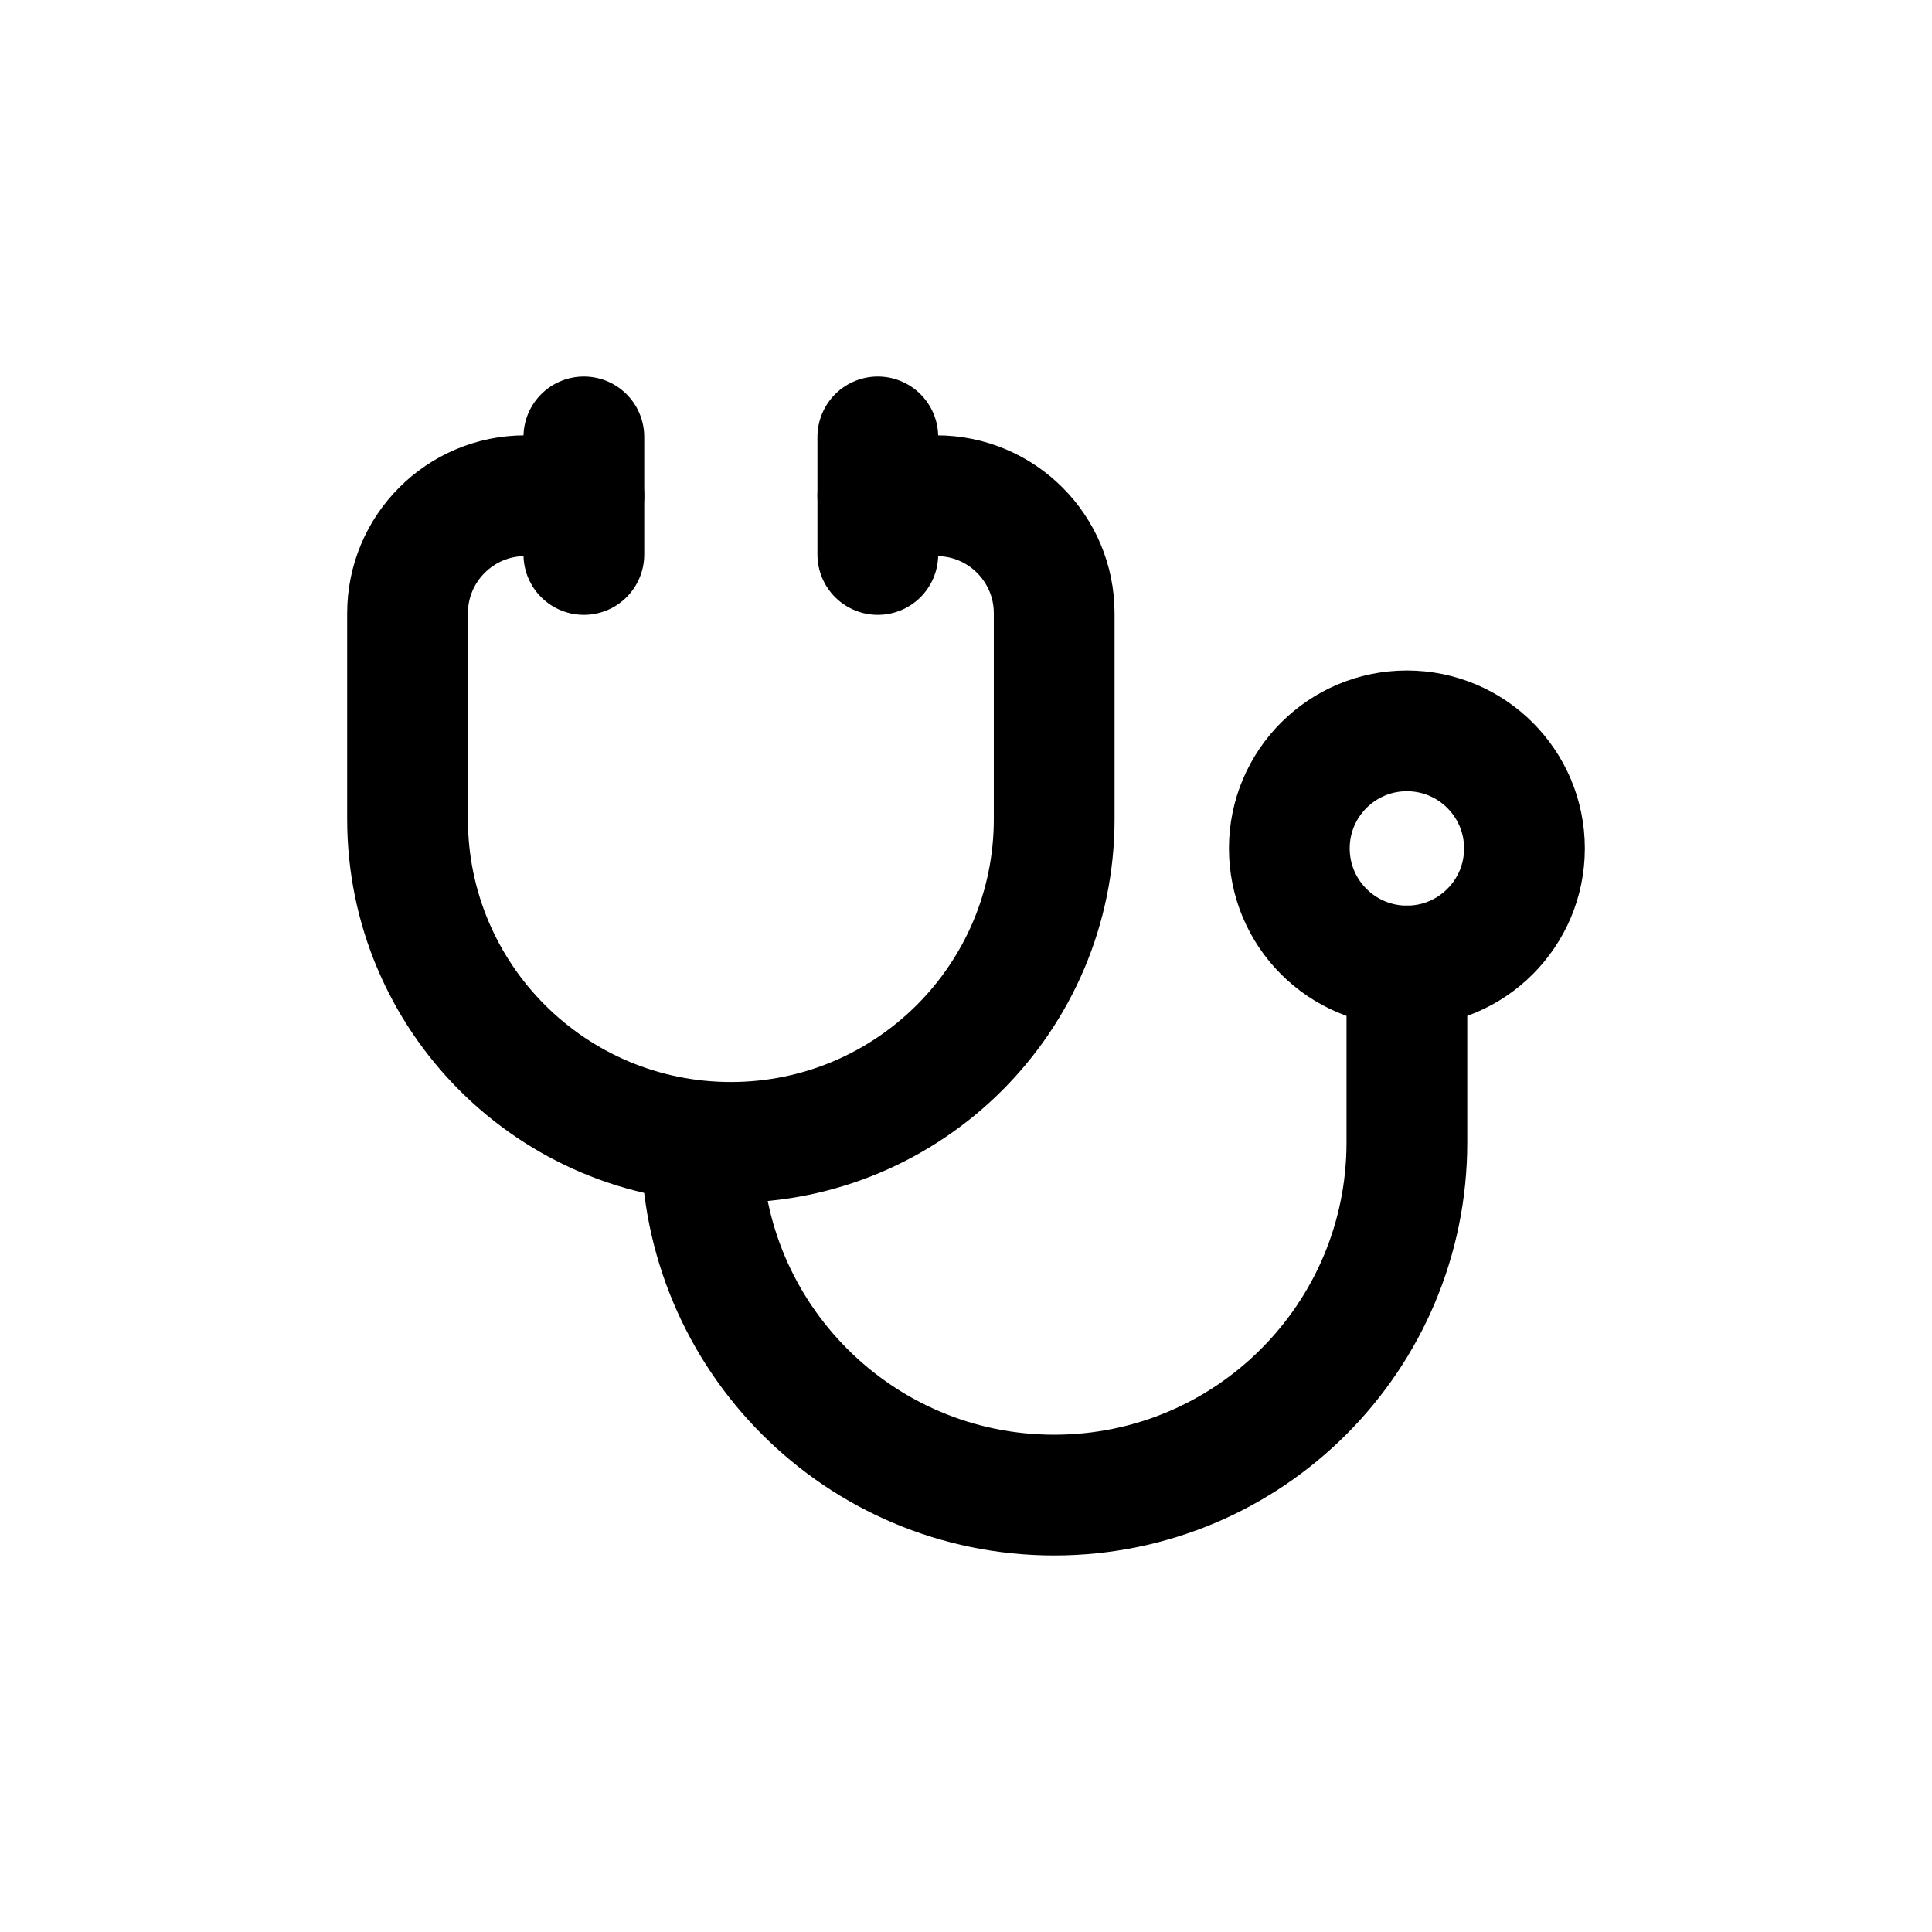
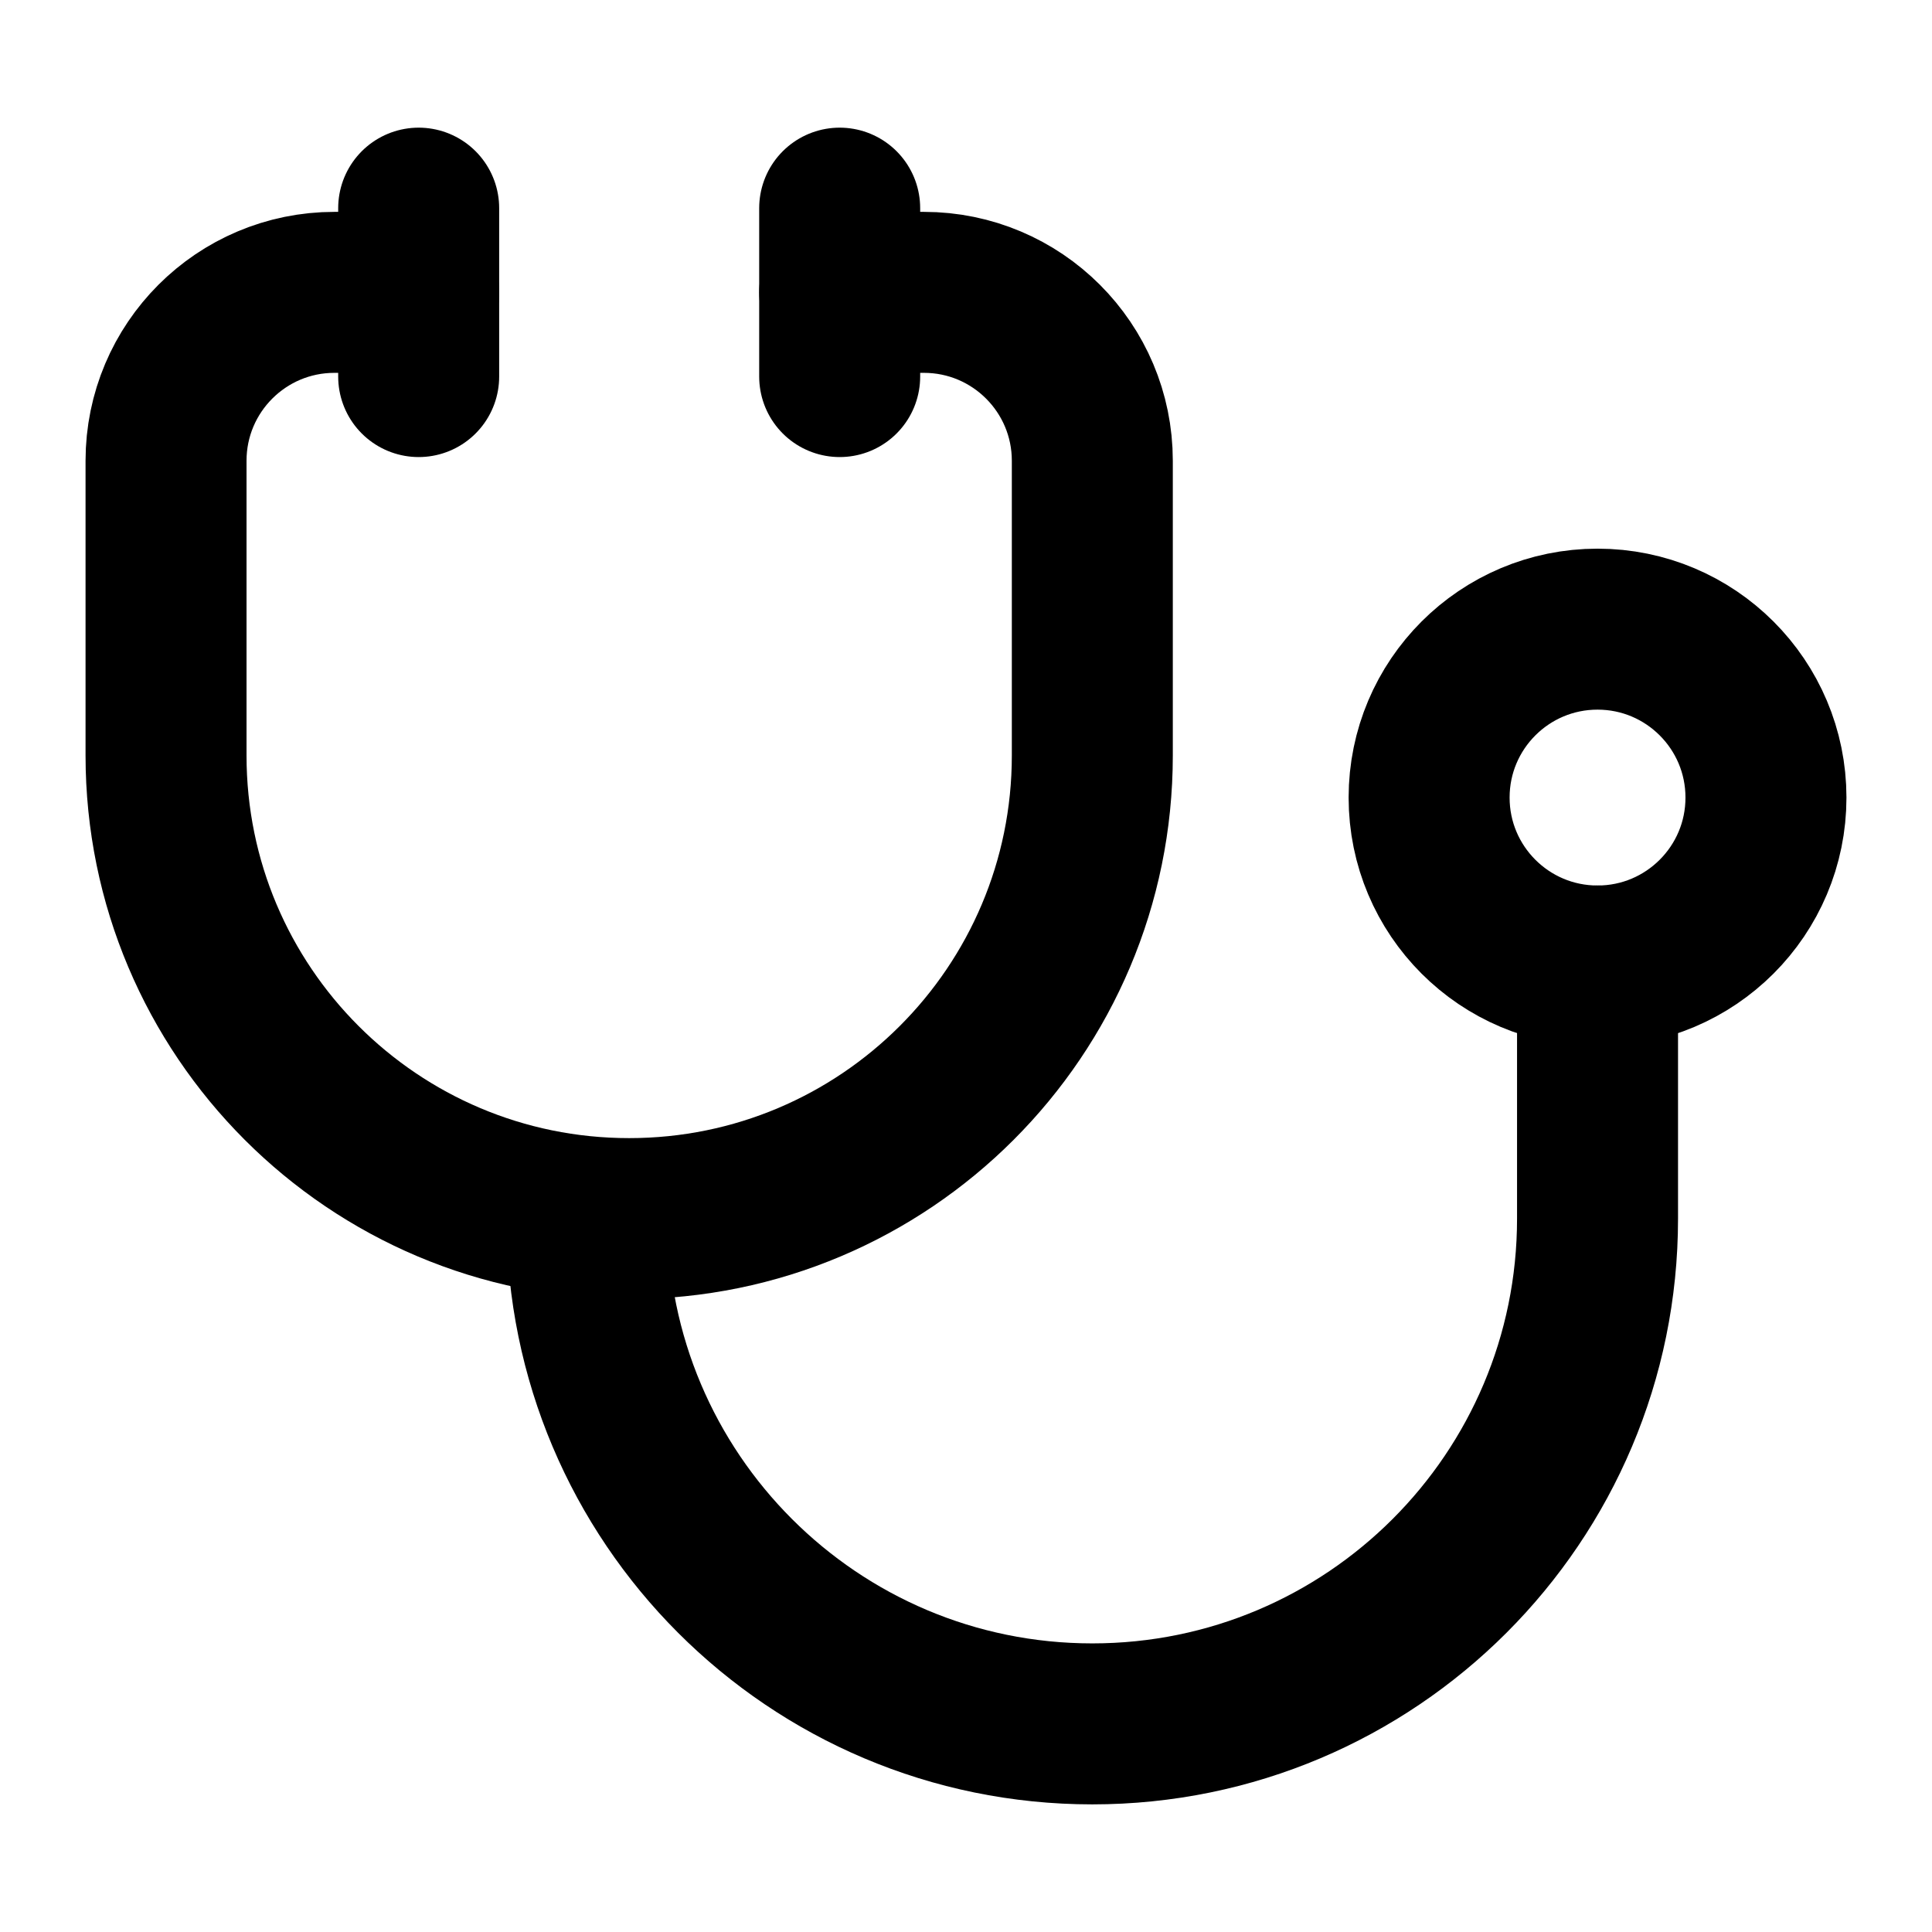
- <svg xmlns="http://www.w3.org/2000/svg" viewBox="-5 -5 34 34" width="96" height="96" fill="none" stroke="#000000" stroke-width="2.125" stroke-linecap="round" stroke-linejoin="round">
-   <path d="M5.275 3.724 H4.241 A2.069 2.069 0 0 0 2.172 5.793 V9.414 A5.69 5.69 0 0 0 13.552 9.414 V5.793 A2.069 2.069 0 0 0 11.483 3.724 H10.448" />
-   <path d="M7.345 15.104 A6.207 6.207 0 1 0 19.759 15.104 V12" />
-   <path d="M10.448 2.689 V4.758" />
-   <path d="M5.275 2.689 V4.758" />
-   <path d="M17.69 9.931 A2.069 2.069 0 1 0 21.828 9.931 A2.069 2.069 0 1 0 17.69 9.931" />
+ <svg xmlns="http://www.w3.org/2000/svg" viewBox="-5 -5 34 34" width="96" height="96" fill="none" stroke="#000000" stroke-width="2.833" stroke-linecap="round" stroke-linejoin="round">
+   <path d="M2.368 0.145 H0.886 A2.964 2.964 0 0 0 -2.078 3.109 V8.295 A8.15 8.15 0 0 0 14.223 8.295 V3.109 A2.964 2.964 0 0 0 11.259 0.145 H9.777" />
+   <path d="M5.331 16.446 A8.891 8.891 0 1 0 23.114 16.446 V12" />
+   <path d="M9.777 -1.337 V1.627" />
+   <path d="M2.368 -1.337 V1.627" />
+   <path d="M20.15 9.036 A2.964 2.964 0 1 0 26.078 9.036 A2.964 2.964 0 1 0 20.15 9.036" />
</svg>
